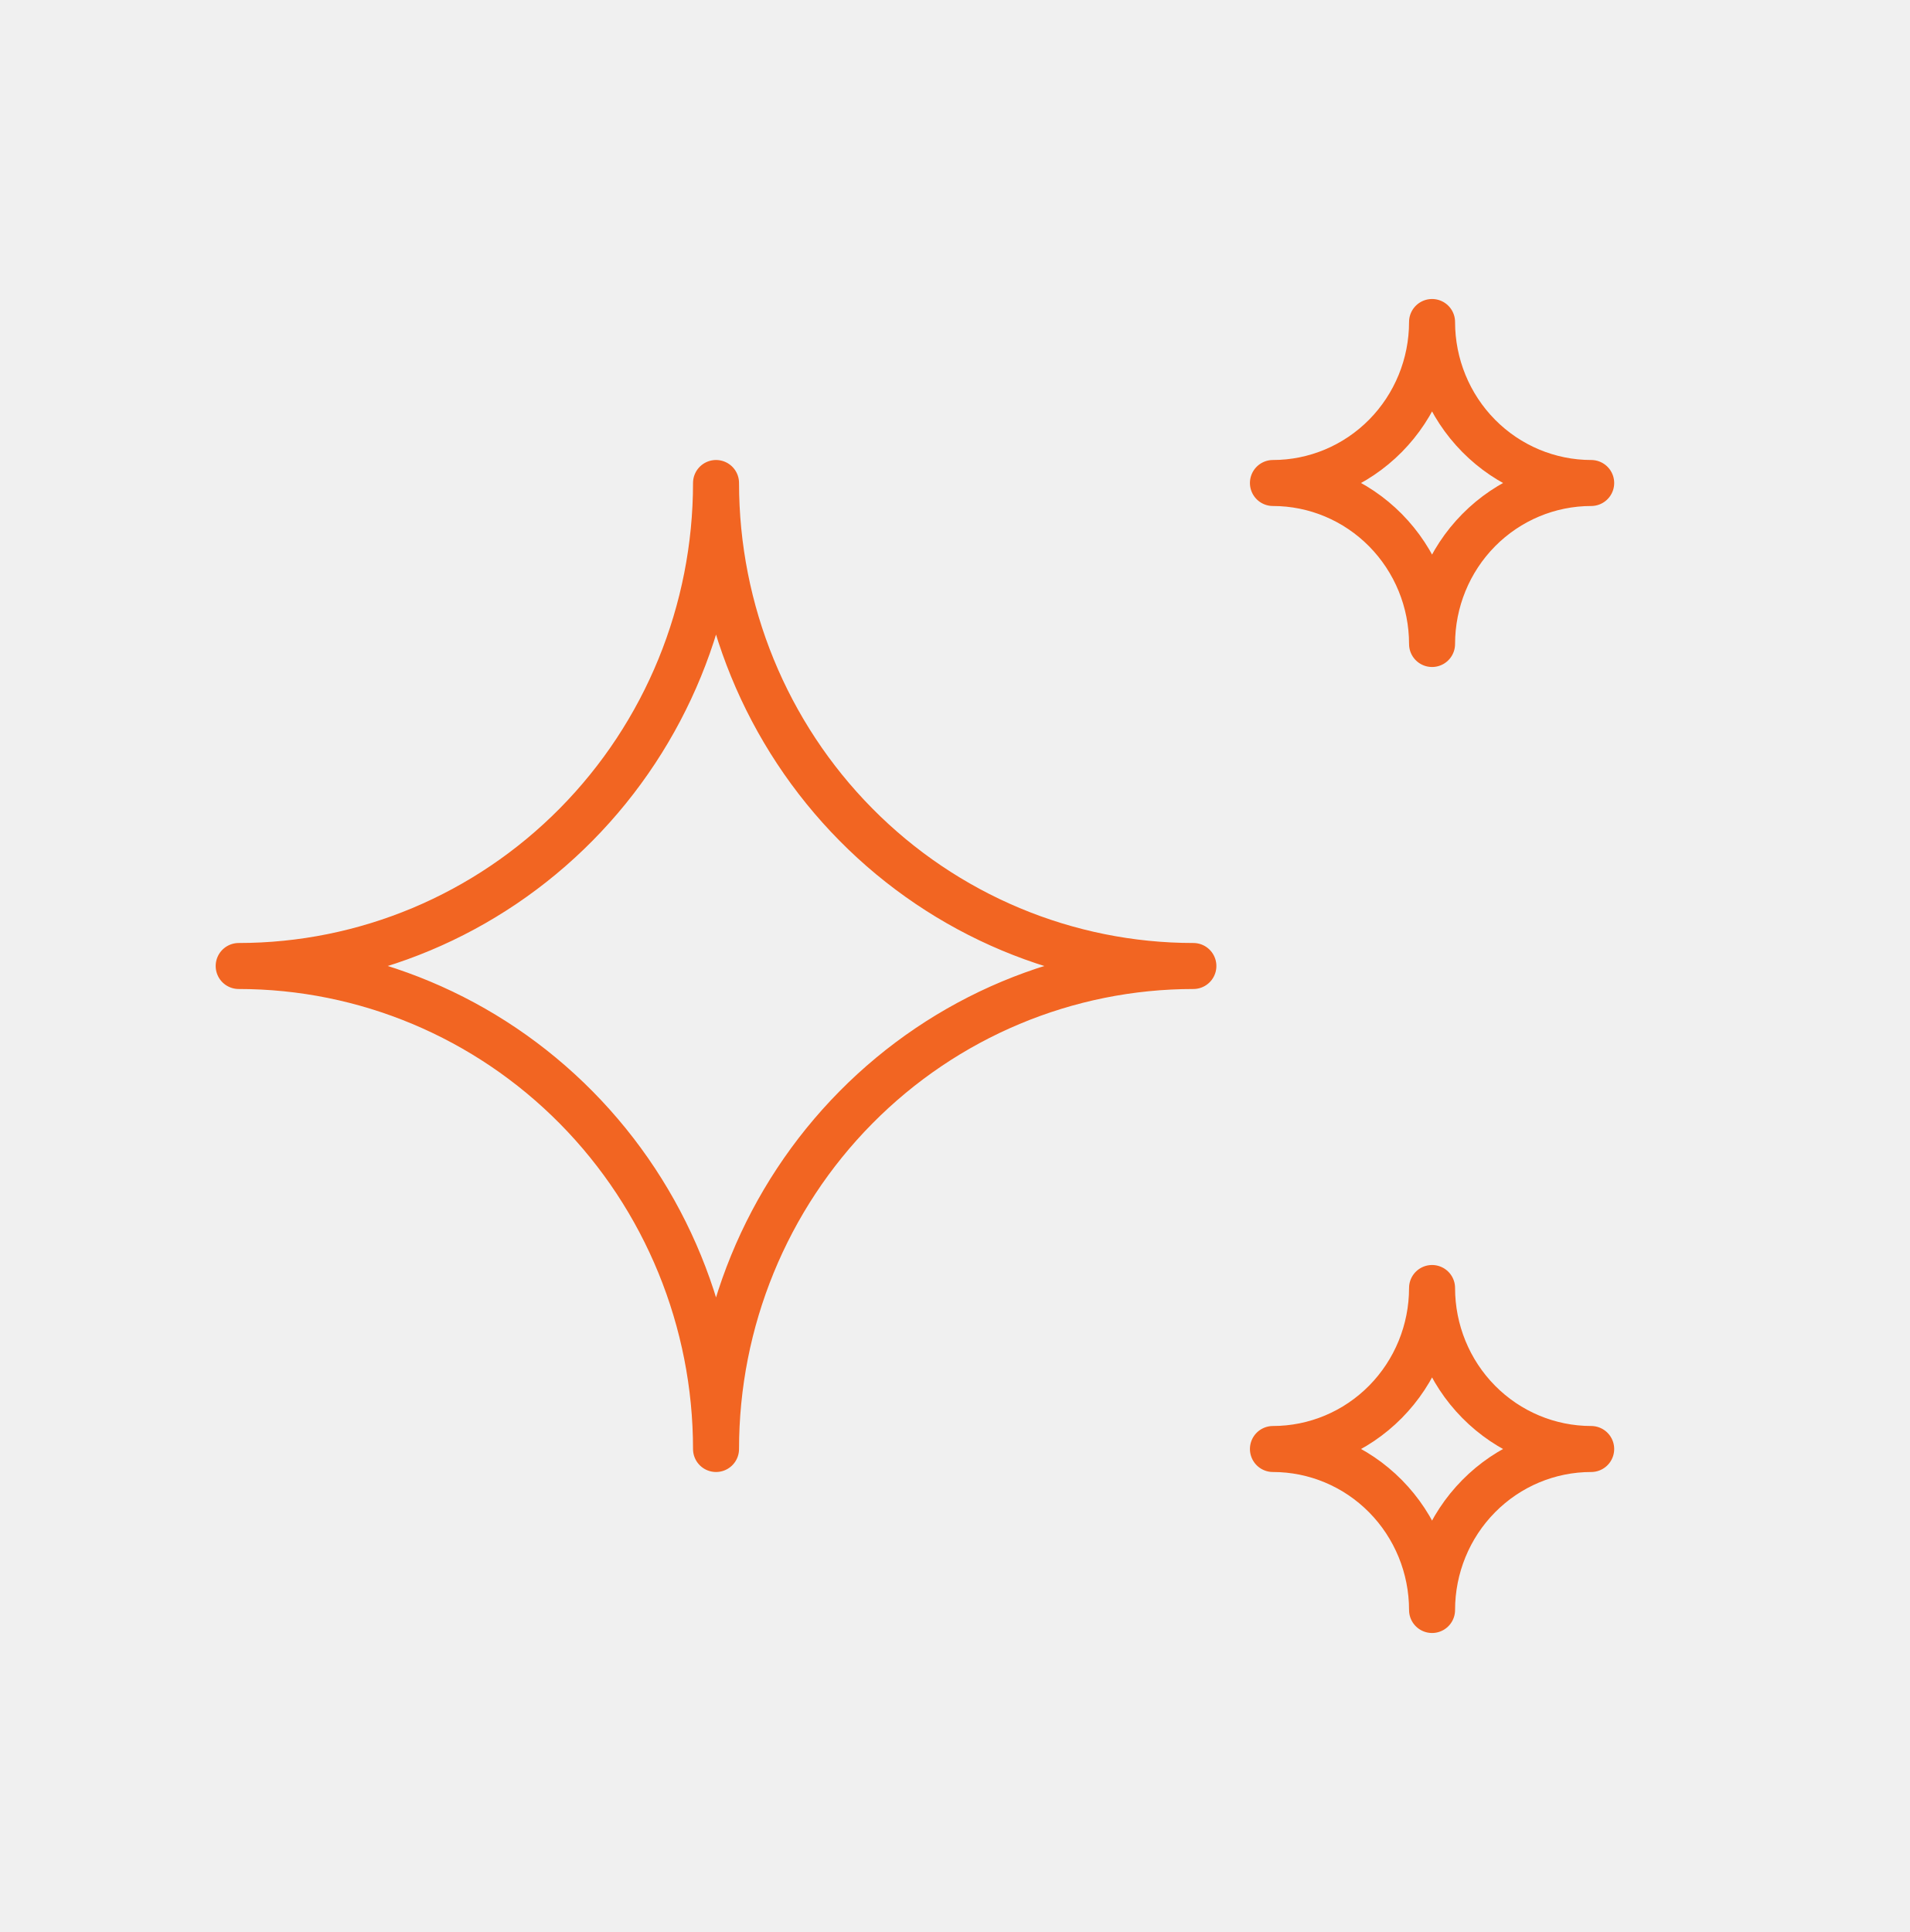
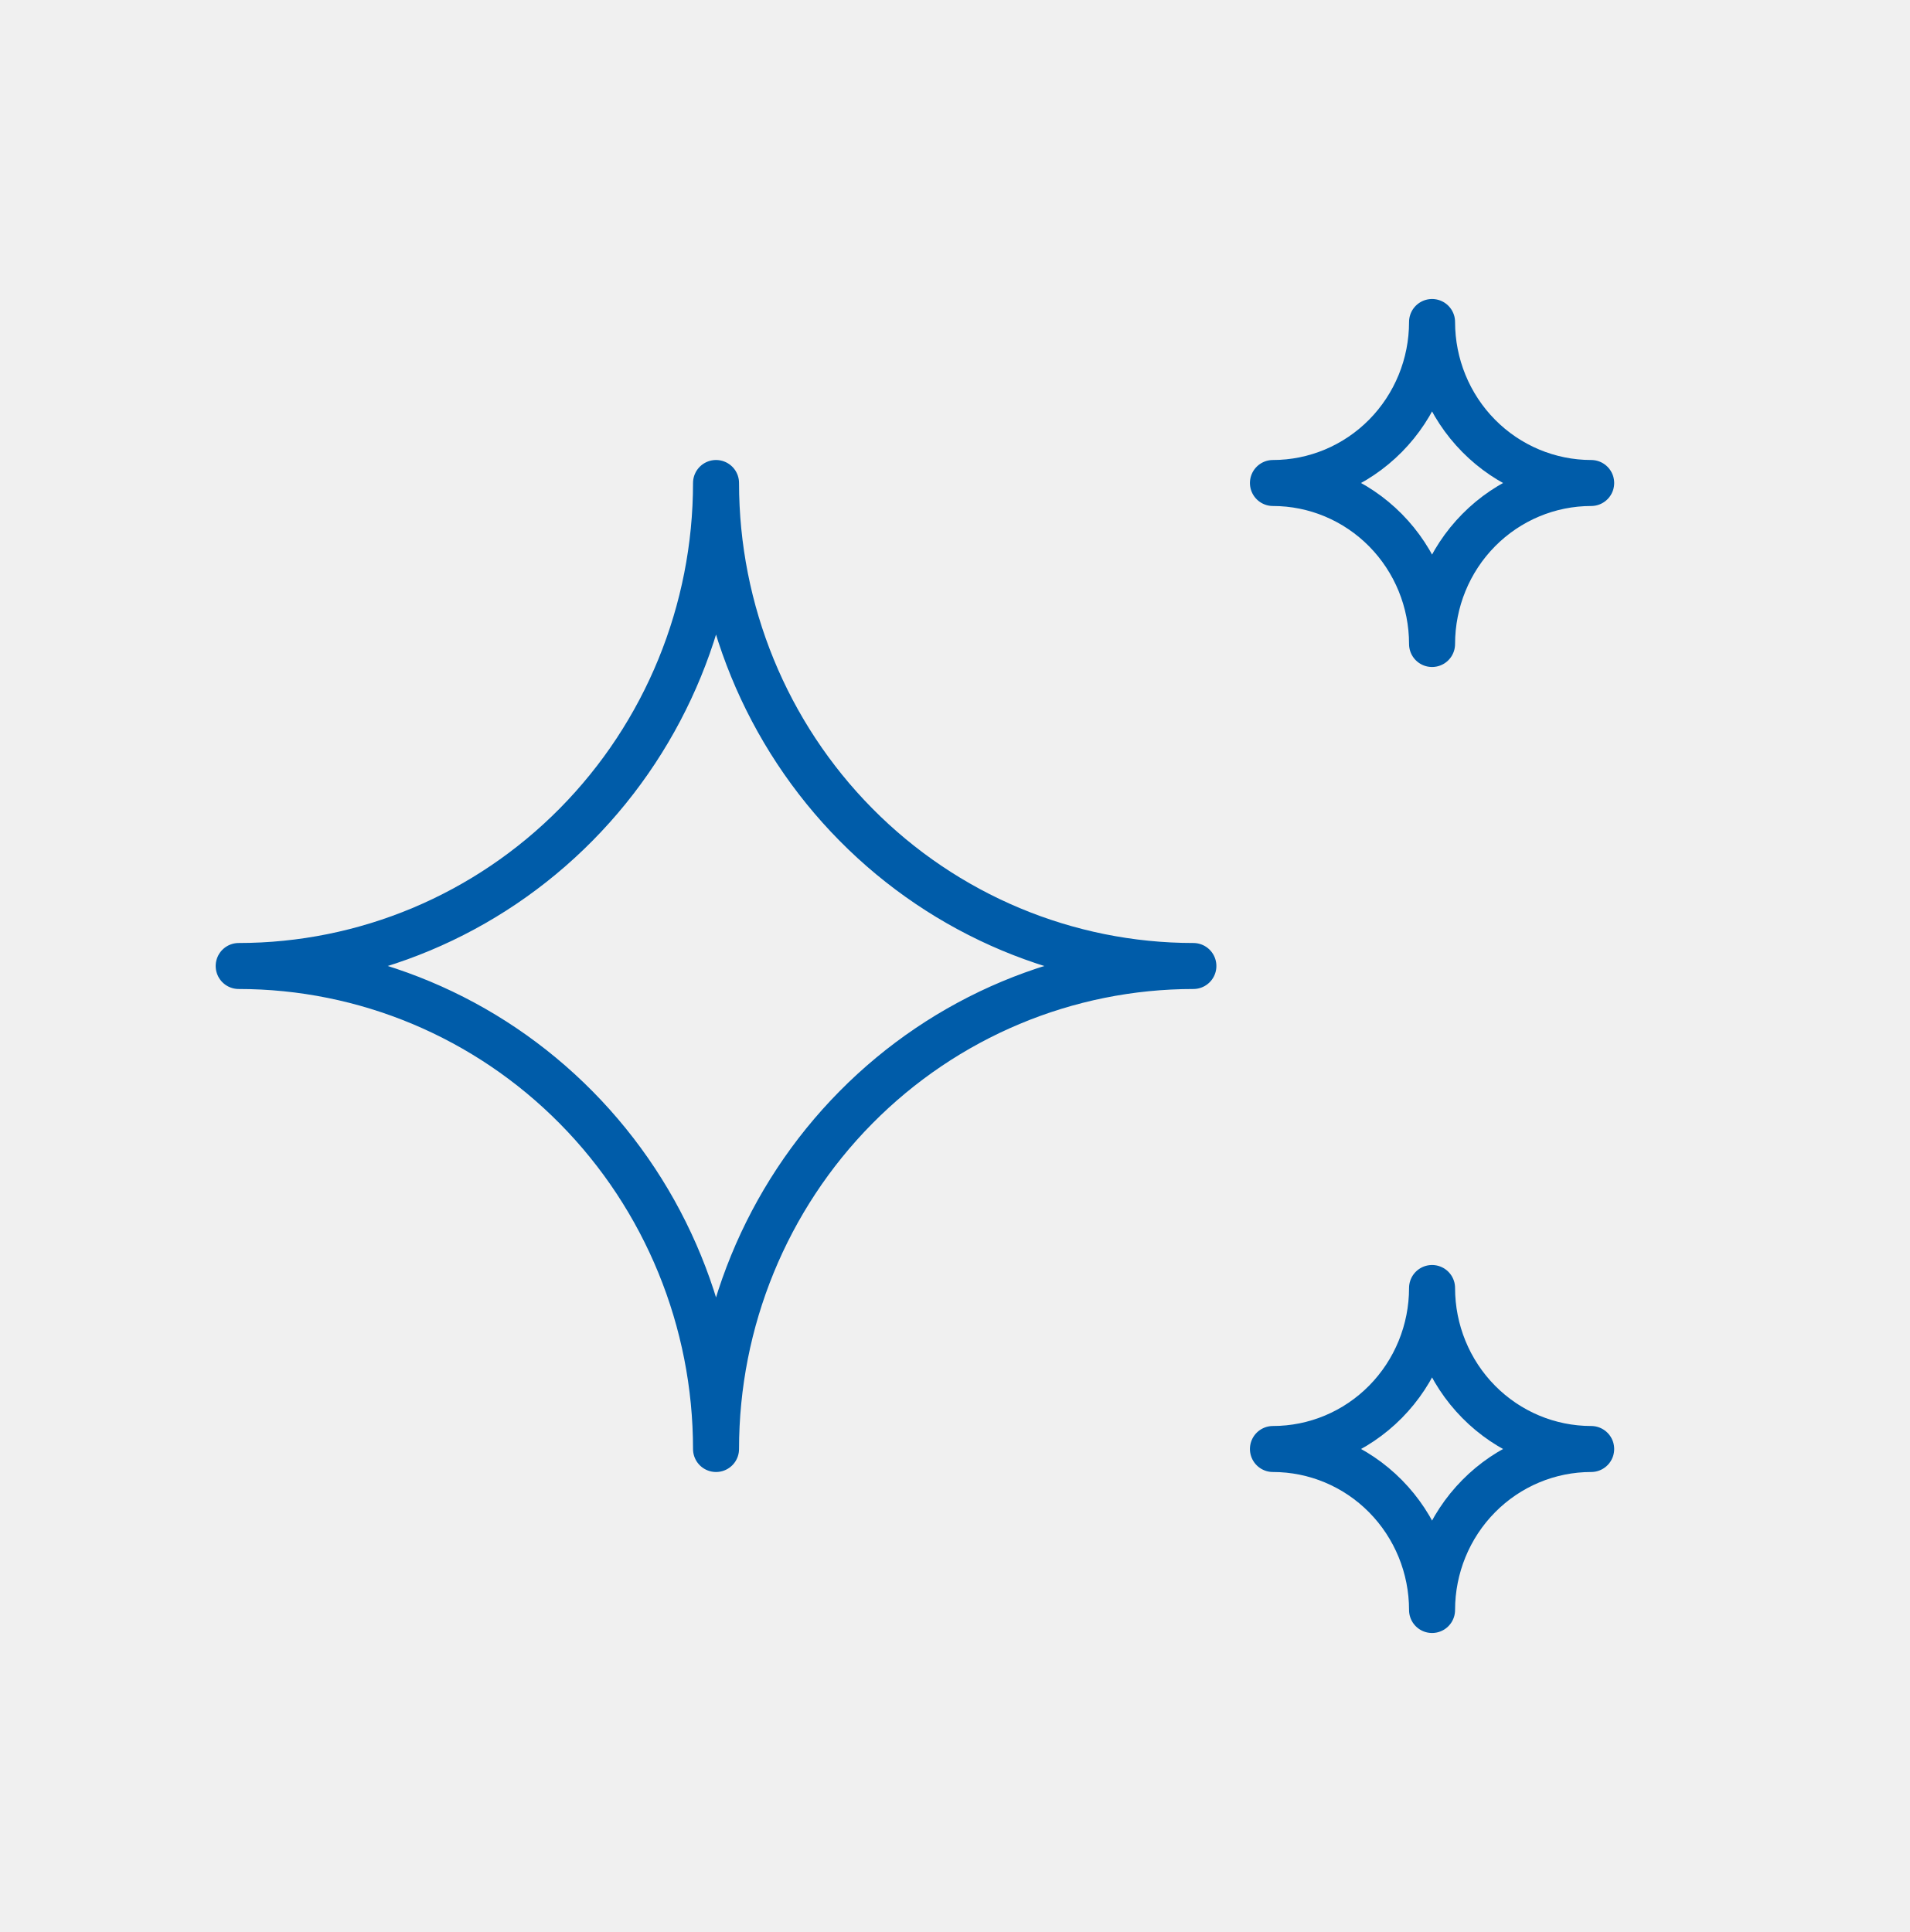
<svg xmlns="http://www.w3.org/2000/svg" width="83" height="84" viewBox="0 0 83 84" fill="none">
  <g clip-path="url(#clip0_11101_437805)">
-     <path d="M55.333 63C57.168 63 58.927 63.737 60.224 65.05C61.521 66.363 62.25 68.144 62.25 70C62.25 68.144 62.979 66.363 64.276 65.05C65.573 63.737 67.332 63 69.167 63C67.332 63 65.573 62.263 64.276 60.95C62.979 59.637 62.25 57.856 62.25 56C62.25 57.856 61.521 59.637 60.224 60.95C58.927 62.263 57.168 63 55.333 63ZM55.333 21C57.168 21 58.927 21.738 60.224 23.05C61.521 24.363 62.25 26.143 62.25 28C62.25 26.143 62.979 24.363 64.276 23.05C65.573 21.738 67.332 21 69.167 21C67.332 21 65.573 20.262 64.276 18.95C62.979 17.637 62.25 15.857 62.25 14C62.25 15.857 61.521 17.637 60.224 18.95C58.927 20.262 57.168 21 55.333 21ZM31.125 63C31.125 57.431 33.311 52.089 37.203 48.151C41.094 44.212 46.372 42 51.875 42C46.372 42 41.094 39.788 37.203 35.849C33.311 31.911 31.125 26.57 31.125 21C31.125 26.57 28.939 31.911 25.047 35.849C21.156 39.788 15.878 42 10.375 42C15.878 42 21.156 44.212 25.047 48.151C28.939 52.089 31.125 57.431 31.125 63Z" stroke="#F26522" stroke-width="2" stroke-linecap="round" stroke-linejoin="round" />
+     <path d="M55.333 63C57.168 63 58.927 63.737 60.224 65.05C61.521 66.363 62.25 68.144 62.25 70C62.25 68.144 62.979 66.363 64.276 65.05C65.573 63.737 67.332 63 69.167 63C67.332 63 65.573 62.263 64.276 60.95C62.979 59.637 62.25 57.856 62.25 56C62.25 57.856 61.521 59.637 60.224 60.95C58.927 62.263 57.168 63 55.333 63ZM55.333 21C57.168 21 58.927 21.738 60.224 23.05C61.521 24.363 62.25 26.143 62.25 28C62.25 26.143 62.979 24.363 64.276 23.05C65.573 21.738 67.332 21 69.167 21C67.332 21 65.573 20.262 64.276 18.95C62.979 17.637 62.25 15.857 62.25 14C62.25 15.857 61.521 17.637 60.224 18.95C58.927 20.262 57.168 21 55.333 21ZM31.125 63C31.125 57.431 33.311 52.089 37.203 48.151C41.094 44.212 46.372 42 51.875 42C46.372 42 41.094 39.788 37.203 35.849C33.311 31.911 31.125 26.57 31.125 21C31.125 26.57 28.939 31.911 25.047 35.849C21.156 39.788 15.878 42 10.375 42C15.878 42 21.156 44.212 25.047 48.151C28.939 52.089 31.125 57.431 31.125 63Z" stroke="#005CA9" stroke-width="2" stroke-linecap="round" stroke-linejoin="round" />
  </g>
  <defs>
    <clipPath id="clip0_11101_437805">
      <rect width="83" height="84" fill="white" />
    </clipPath>
  </defs>
</svg>
